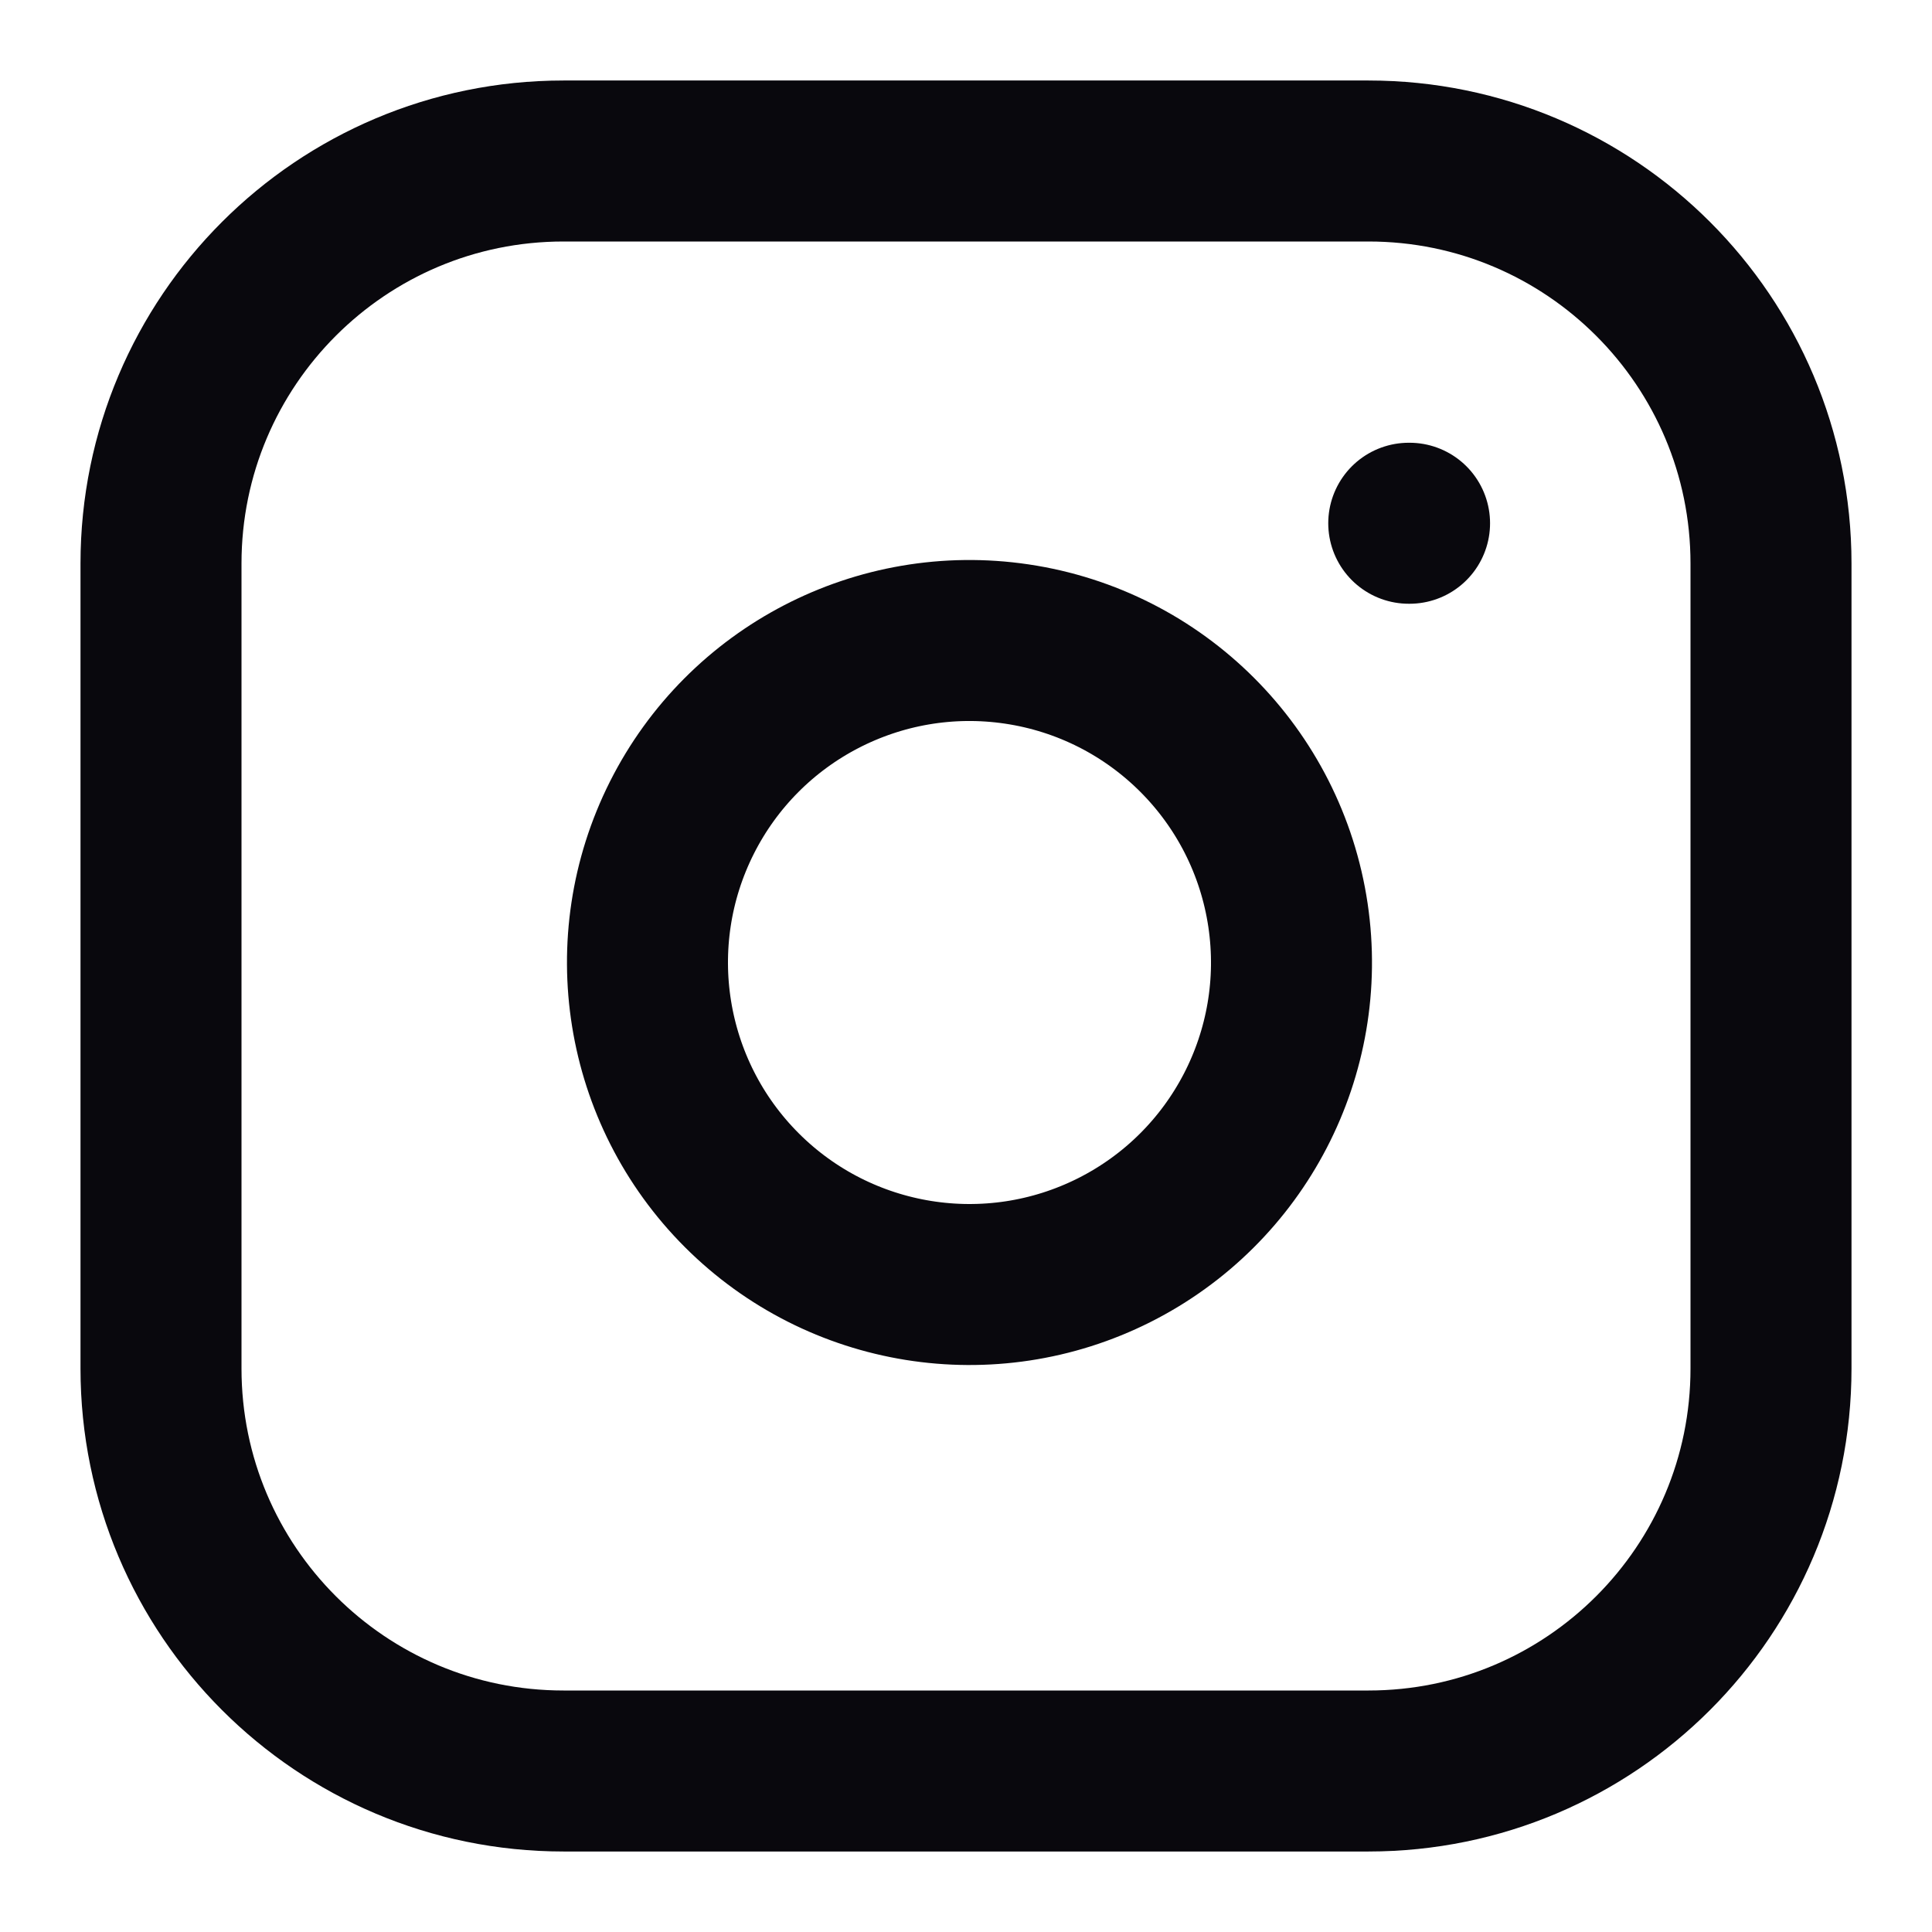
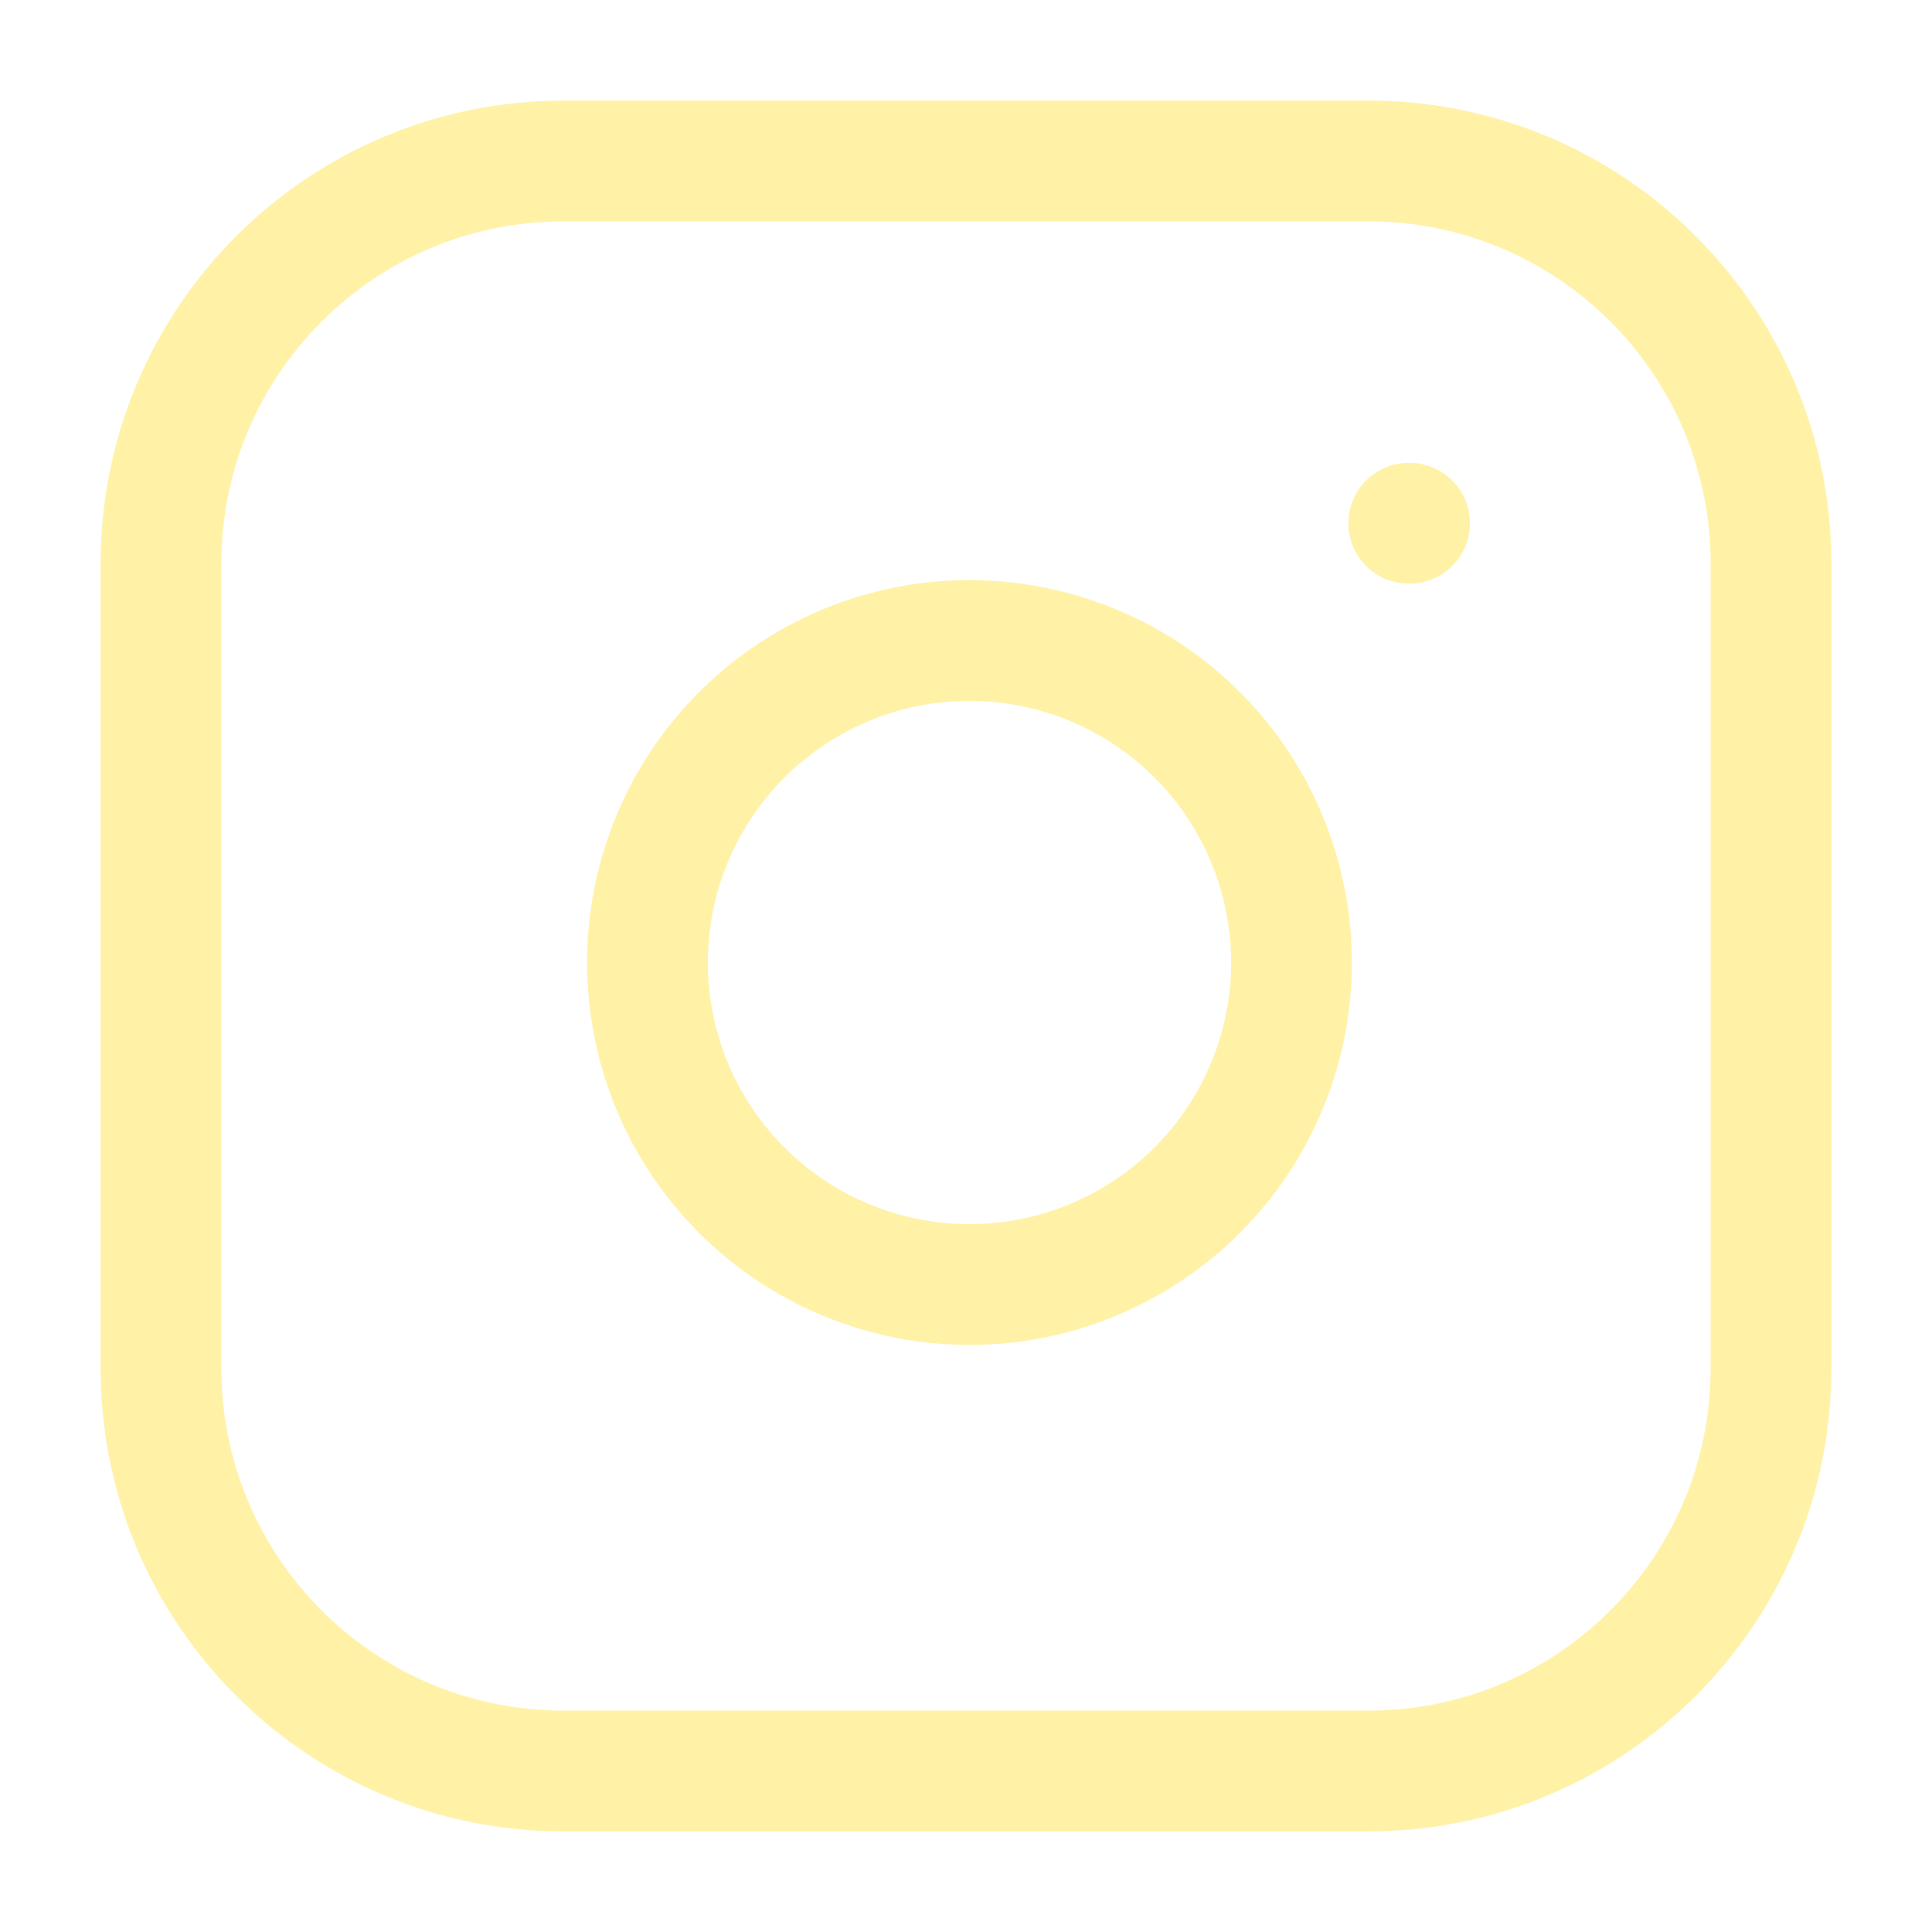
- <svg xmlns="http://www.w3.org/2000/svg" width="24" height="24" viewBox="0 0 24 24" fill="none" stroke="#09080d" stroke-width="2" stroke-linecap="round" stroke-linejoin="round" class="feather feather-instagram">
+ <svg xmlns="http://www.w3.org/2000/svg" width="20" height="20" viewBox="0 0 24 24" fill="none" stroke="#FFF1A5" stroke-width="1.5" stroke-linecap="round" stroke-linejoin="round" class="feather feather-instagram">
  <rect x="2" y="2" width="20" height="20" rx="5" ry="5" />
  <path d="M16 11.37A4 4 0 1 1 12.63 8 4 4 0 0 1 16 11.37z" />
  <line x1="17.5" y1="6.5" x2="17.51" y2="6.5" />
</svg>
